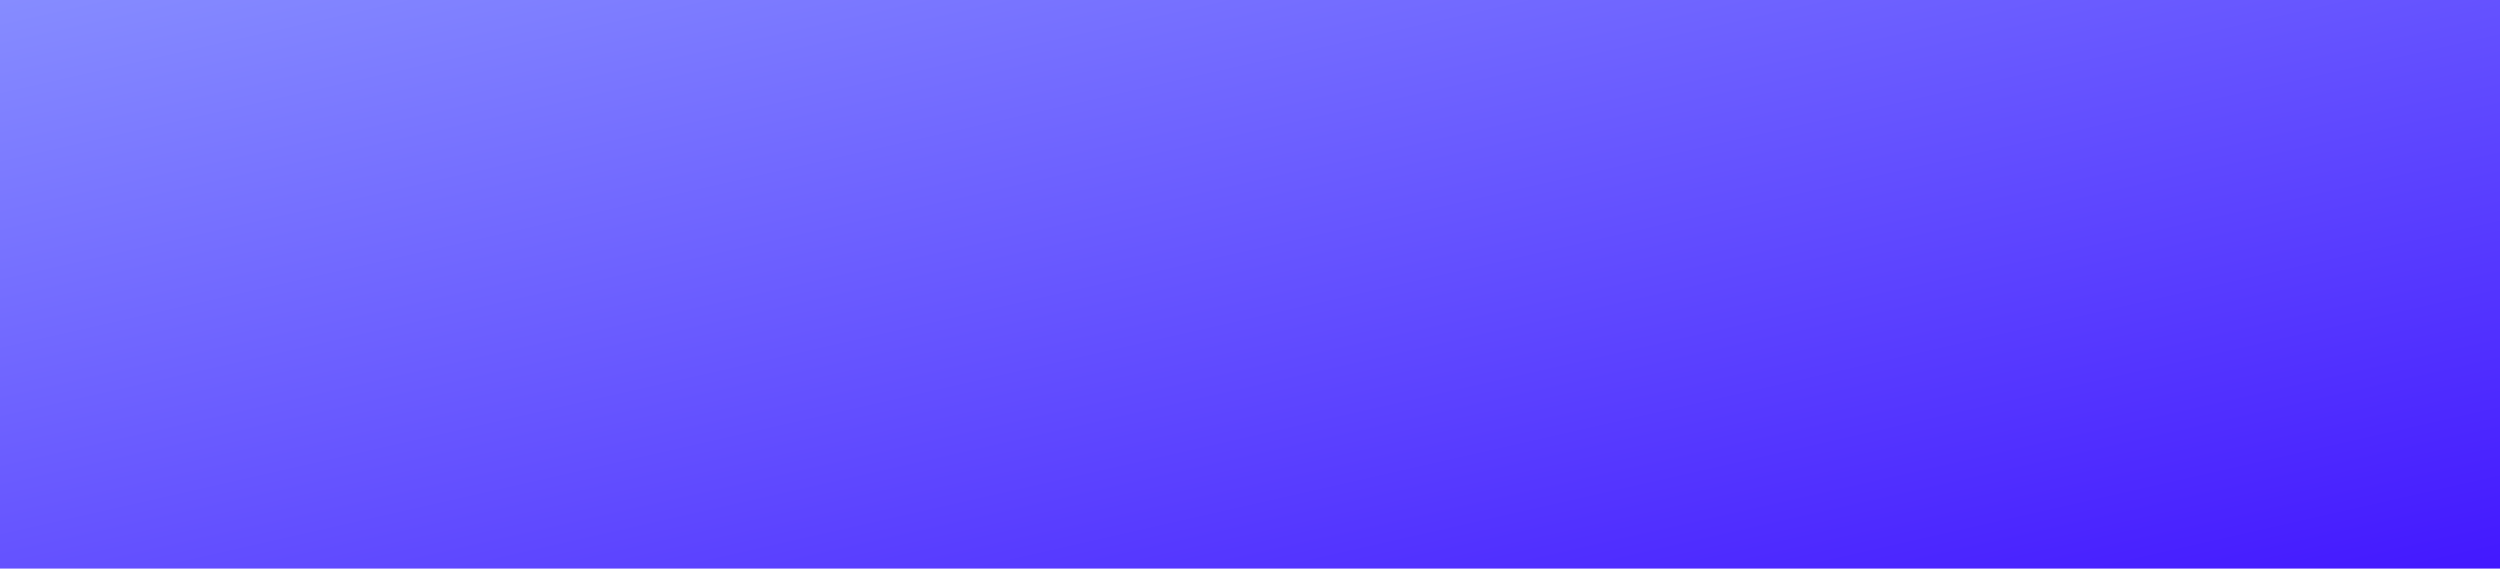
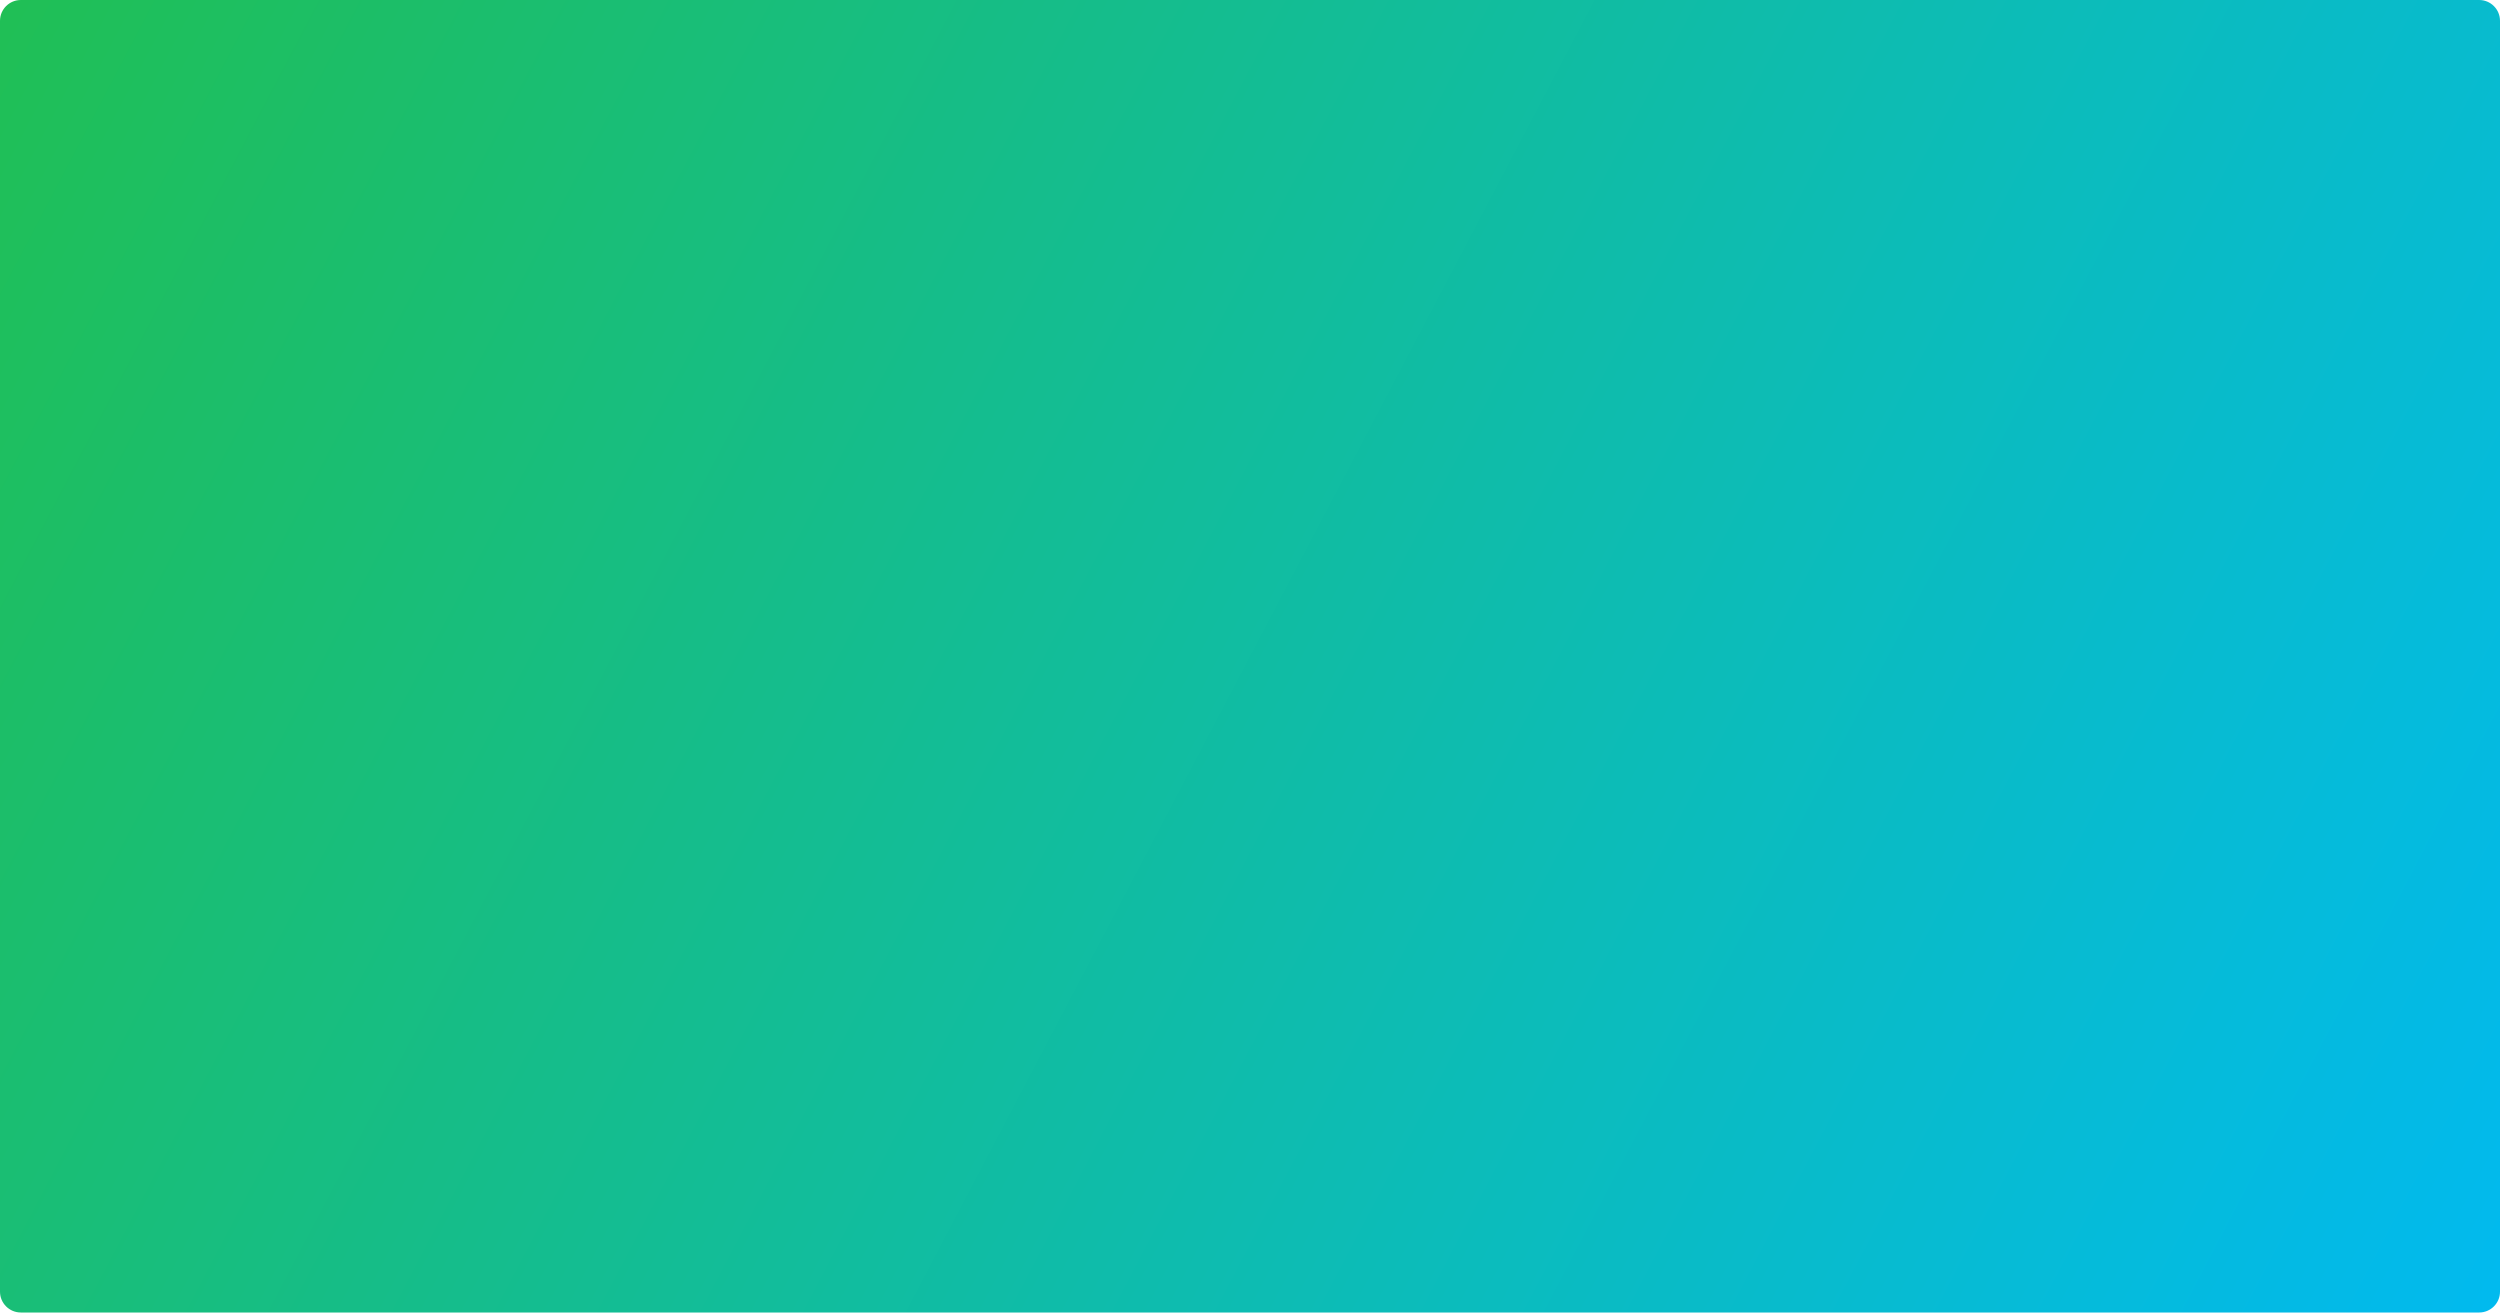
- <svg xmlns="http://www.w3.org/2000/svg" width="576" height="131" viewBox="0 0 576 131" fill="none">
-   <rect width="576" height="131" fill="url(#paint0_linear_2036_2102)" />
+ <svg xmlns="http://www.w3.org/2000/svg" width="1200" height="630" viewBox="0 0 1200 630" fill="none">
+   <rect width="1200" height="630" rx="10" fill="url(#paint0_linear_1_2)" />
  <defs>
-     <linearGradient id="paint0_linear_2036_2102" x1="0" y1="0" x2="56.656" y2="249.115" gradientUnits="userSpaceOnUse">
-       <stop stop-color="#868CFF" />
-       <stop offset="1" stop-color="#4318FF" />
+     <linearGradient id="paint0_linear_1_2" x1="0" y1="0" x2="1200" y2="630" gradientUnits="userSpaceOnUse">
+       <stop stop-color="#20BF55" />
+       <stop offset="1" stop-color="#01BAEF" />
    </linearGradient>
  </defs>
</svg>
